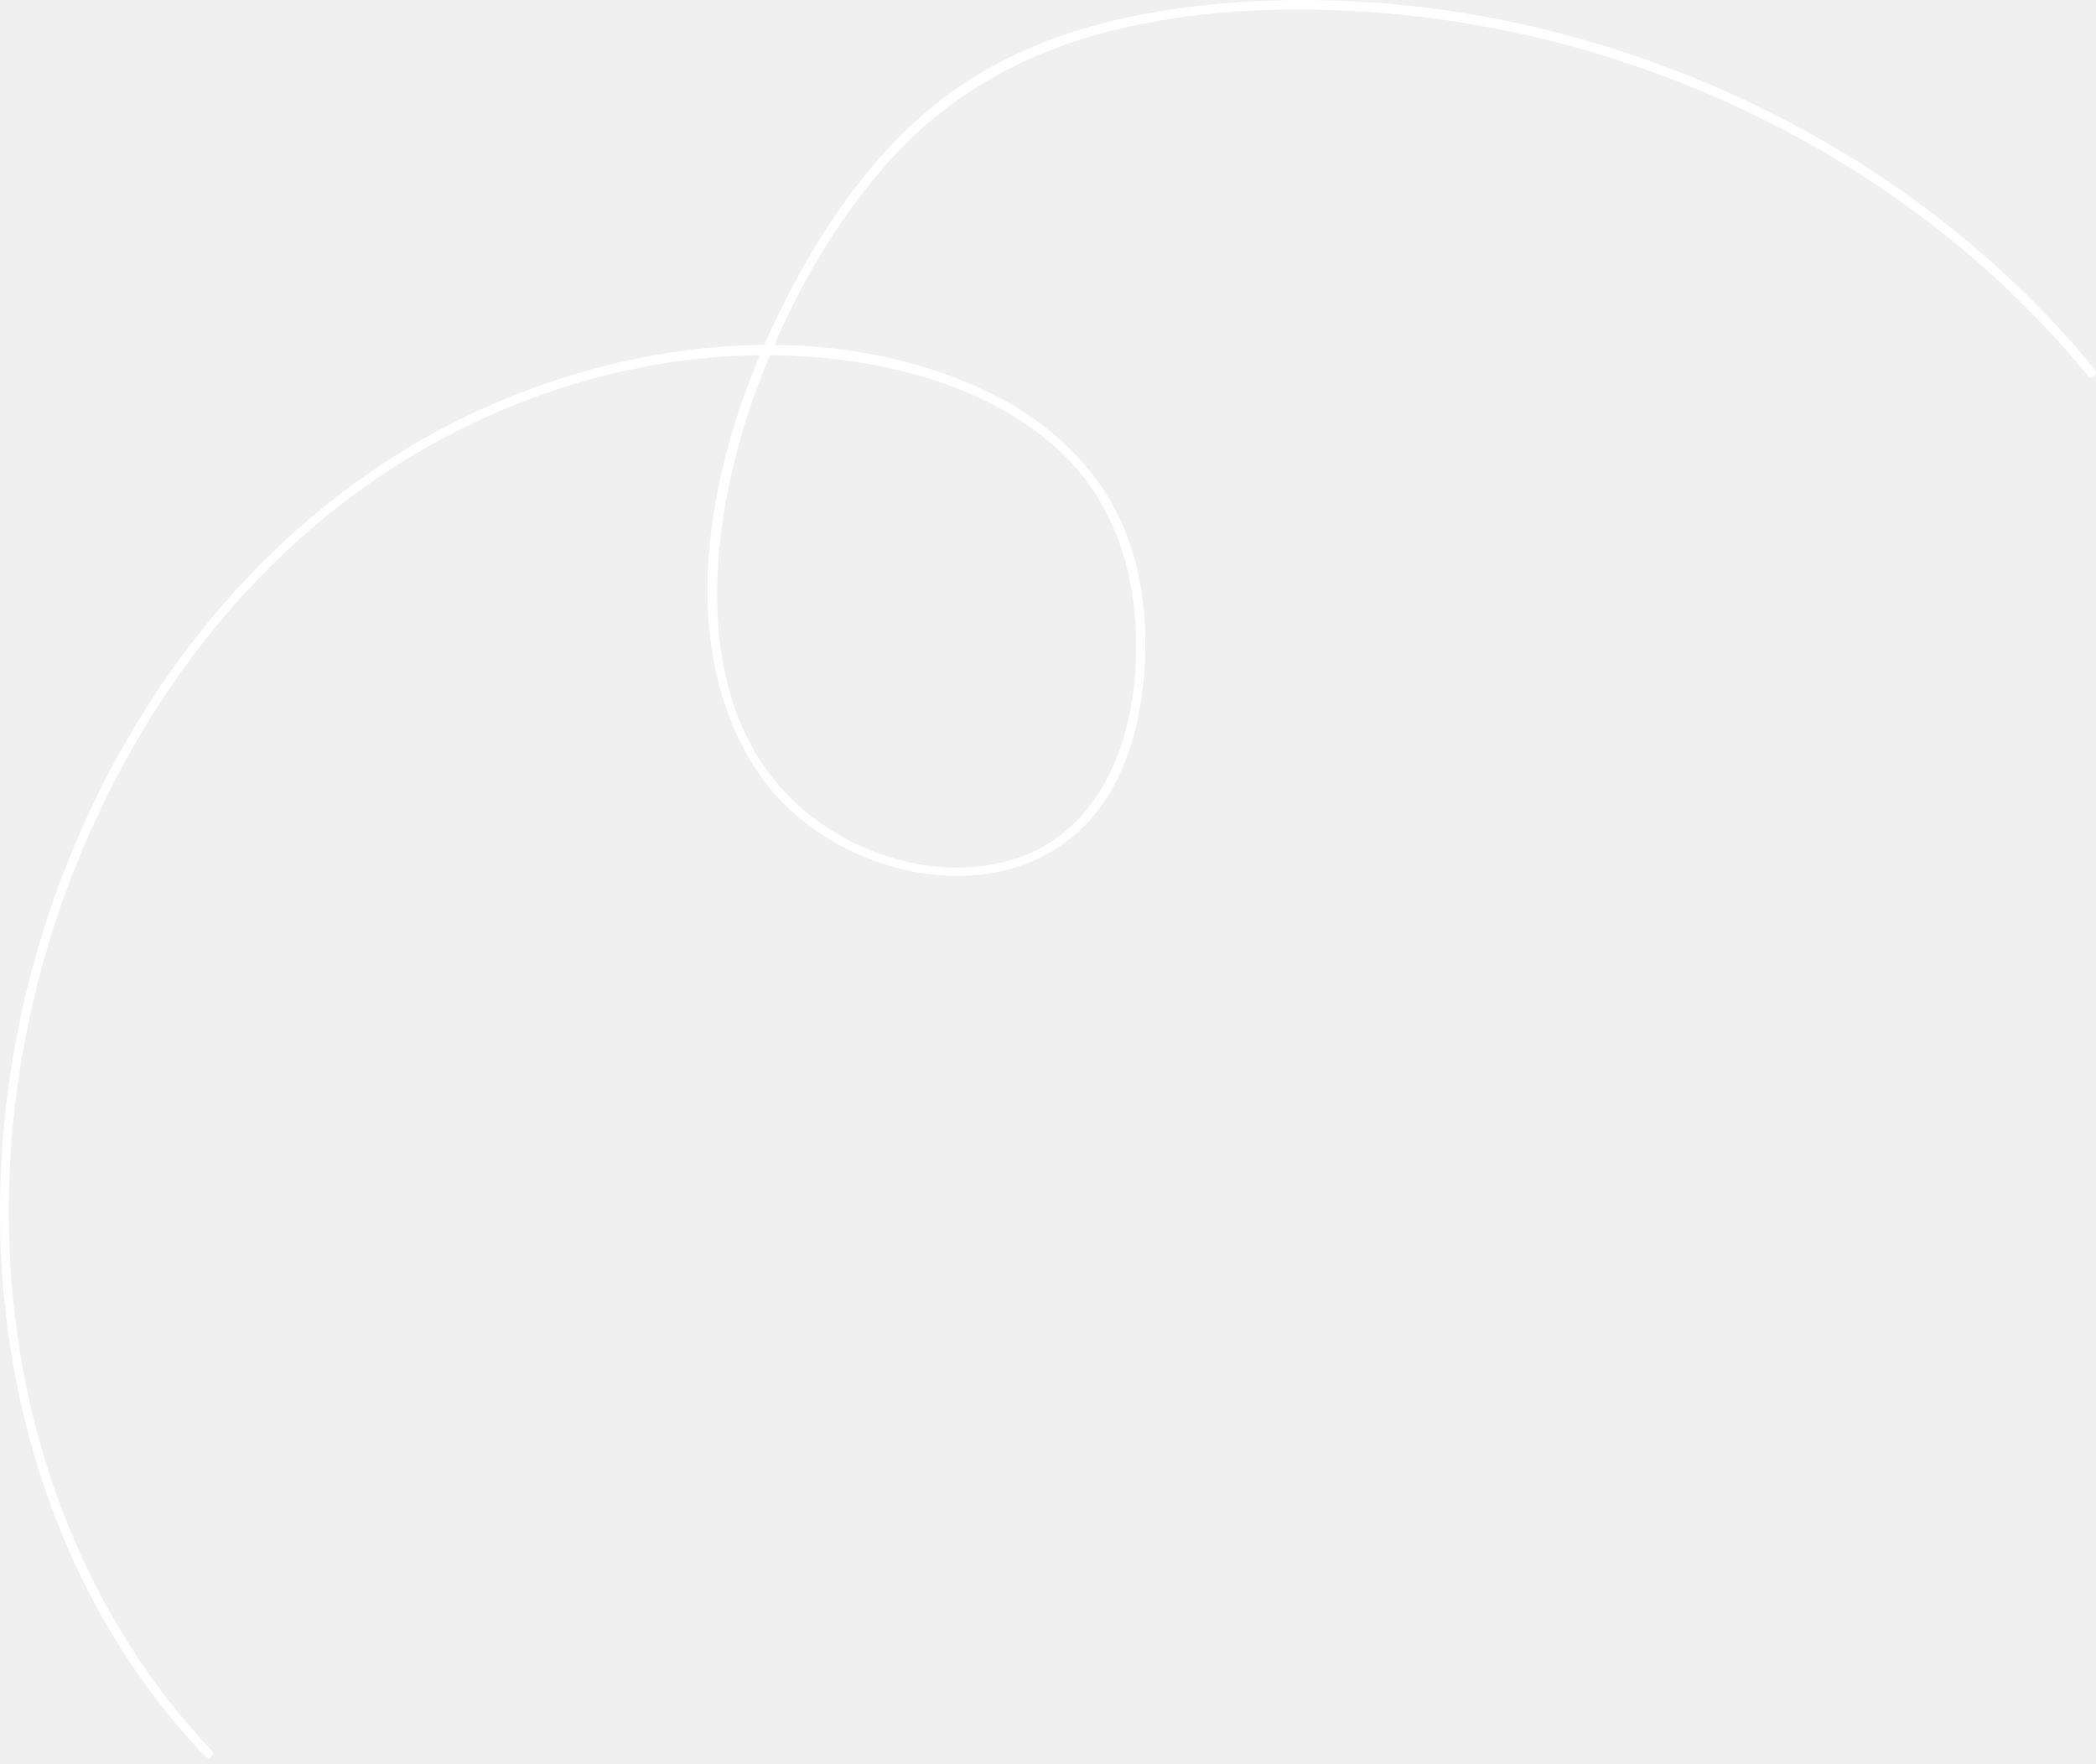
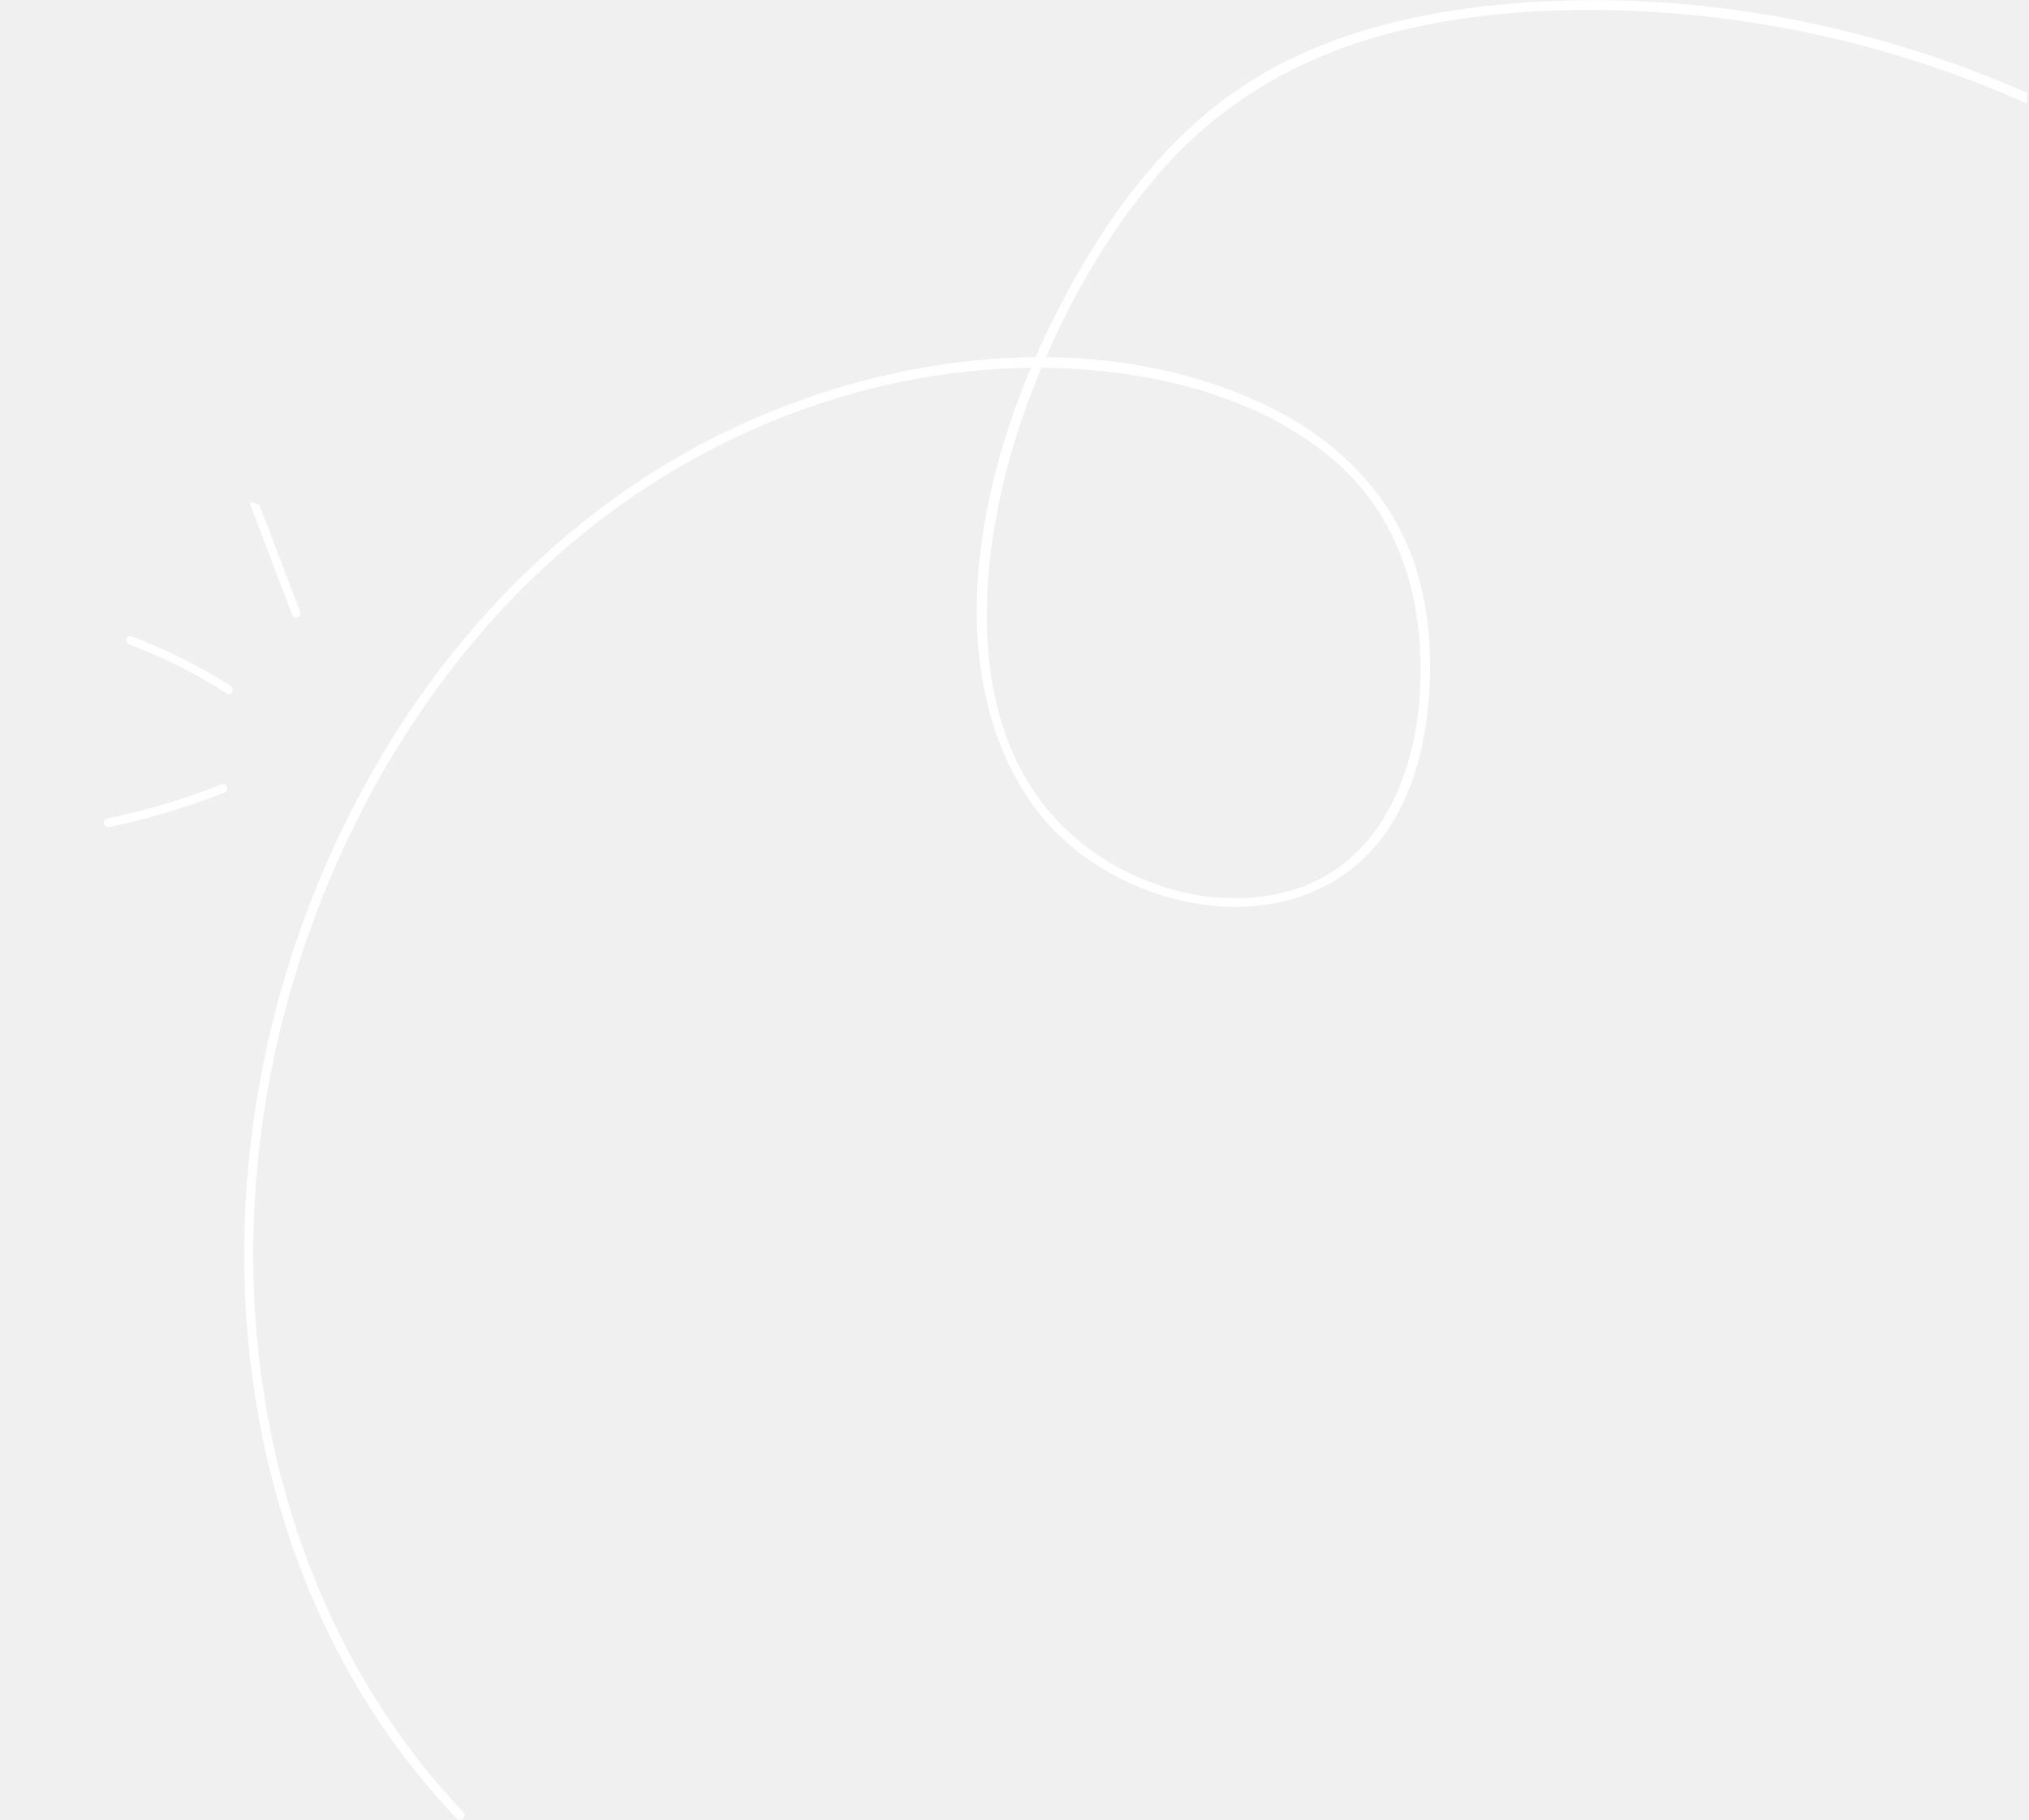
- <svg xmlns="http://www.w3.org/2000/svg" width="353" height="297" viewBox="0 0 353 297" fill="none">
-   <path d="M352.79 62.209C335.221 40.75 312.077 24.231 286.54 13.623C260.519 2.802 231.62 -2.047 203.508 0.802C188.907 2.287 174.124 6.076 161.856 14.381C149.496 22.746 140.409 35.203 133.472 48.266C126.383 61.572 121.112 76.302 119.567 91.366C118.144 105.096 120.173 119.796 128.443 131.192C141.257 148.832 172.216 155.106 185.908 135.102C189.695 129.556 191.573 122.948 192.391 116.341C193.269 109.188 193.027 101.702 191.24 94.7C187.817 81.243 178.032 71.423 165.673 65.664C139.863 53.601 108.177 57.056 82.701 68.18C56.165 79.758 34.839 100.701 20.692 125.797C7.121 149.802 -0.149 177.323 0.002 204.935C0.154 231.607 7.333 258.491 22.358 280.678C25.993 286.042 30.113 291.134 34.566 295.832C35.233 296.529 36.323 295.468 35.626 294.771C17.602 275.798 6.758 251.156 3.001 225.363C-0.785 199.358 2.547 172.534 11.907 148.044C21.752 122.251 38.322 98.61 60.86 82.394C83.852 65.815 113.085 57.086 141.408 60.572C154.495 62.178 167.975 66.543 177.941 75.484C188.907 85.335 192.3 99.792 191.119 114.068C190.058 126.888 184.333 140.164 171.277 144.528C160.674 148.075 148.527 145.407 139.348 139.406C114.933 123.494 118.719 89.093 127.443 65.482C132.654 51.388 140.197 37.537 150.405 26.413C160.402 15.532 173.216 8.622 187.483 5.106C201.176 1.711 215.565 1.075 229.59 1.954C243.161 2.802 256.611 5.258 269.607 9.228C295.234 17.048 319.226 30.657 338.613 49.206C343.278 53.661 347.641 58.39 351.73 63.391C352.336 64.027 353.396 62.966 352.79 62.209Z" fill="white" />
+ <svg xmlns="http://www.w3.org/2000/svg" width="330" height="296" viewBox="0 0 330 296" fill="none">
+   <g clip-path="url(#clip0_191_725)">
+     <path d="M37.488 111.577C32.395 108.308 26.983 105.635 21.347 103.497C20.503 103.197 20.195 104.546 21.039 104.846C26.568 106.918 31.879 109.588 36.866 112.791C37.603 113.29 38.249 112.061 37.488 111.577Z" fill="white" />
+     <path d="M36.101 127.578C30.038 129.971 23.749 131.843 17.358 133.184C16.501 133.388 16.905 134.722 17.778 134.542C24.169 133.201 30.442 131.305 36.52 128.936C37.351 128.583 36.947 127.249 36.101 127.578Z" fill="white" />
+     <path d="M48.829 99.581C46.561 93.625 44.307 87.693 42.039 81.738C41.721 80.912 40.377 81.286 40.711 82.136C42.979 88.092 45.232 94.024 47.501 99.979C47.795 100.82 49.138 100.445 48.829 99.581Z" fill="white" />
+   </g>
+   <g clip-path="url(#clip1_191_725)">
+     <path d="M392.503 62.224C374.933 40.765 351.79 24.247 326.253 13.639C300.232 2.818 271.333 -2.031 243.221 0.818C228.62 2.303 213.837 6.092 201.569 14.396C189.209 22.762 180.122 35.219 173.185 48.282C166.096 61.588 160.825 76.318 159.28 91.382C157.856 105.112 159.886 119.812 168.156 131.208C180.97 148.848 211.929 155.122 225.621 135.118C229.408 129.571 231.286 122.964 232.104 116.356C232.982 109.204 232.74 101.717 230.953 94.716C227.53 81.258 217.745 71.438 205.386 65.68C179.576 53.616 147.89 57.072 122.414 68.195C95.878 79.773 74.552 100.717 60.405 125.813C46.834 149.818 39.564 177.339 39.715 204.95C39.867 231.623 47.046 258.507 62.071 280.693C65.706 286.058 69.826 291.15 74.279 295.848C74.945 296.545 76.036 295.484 75.339 294.787C57.315 275.813 46.47 251.172 42.714 225.379C38.928 199.373 42.26 172.55 51.62 148.06C61.465 122.267 78.035 98.626 100.573 82.41C123.565 65.831 152.798 57.102 181.121 60.587C194.208 62.194 207.688 66.558 217.654 75.5C228.62 85.35 232.013 99.808 230.831 114.083C229.771 126.904 224.046 140.18 210.99 144.544C200.387 148.09 188.24 145.423 179.061 139.422C154.645 123.509 158.432 89.109 167.156 65.498C172.367 51.404 179.909 37.553 190.118 26.429C200.115 15.548 212.928 8.637 227.196 5.122C240.889 1.727 255.278 1.09 269.303 1.969C282.874 2.818 296.324 5.273 309.32 9.244C334.947 17.064 358.939 30.672 378.326 49.222C382.991 53.677 387.353 58.405 391.443 63.406C392.049 64.043 393.109 62.982 392.503 62.224Z" fill="white" />
+   </g>
+   <defs>
+     <clipPath id="clip0_191_725">
+       <rect x="20.107" y="139.171" width="38" height="49" rx="2" transform="rotate(-121.946 20.1067 139.171)" fill="white" />
+     </clipPath>
+     <clipPath id="clip1_191_725">
+       <rect x="329.685" width="296" height="290" rx="2" transform="rotate(90 329.685 0)" fill="white" />
+     </clipPath>
+   </defs>
</svg>
